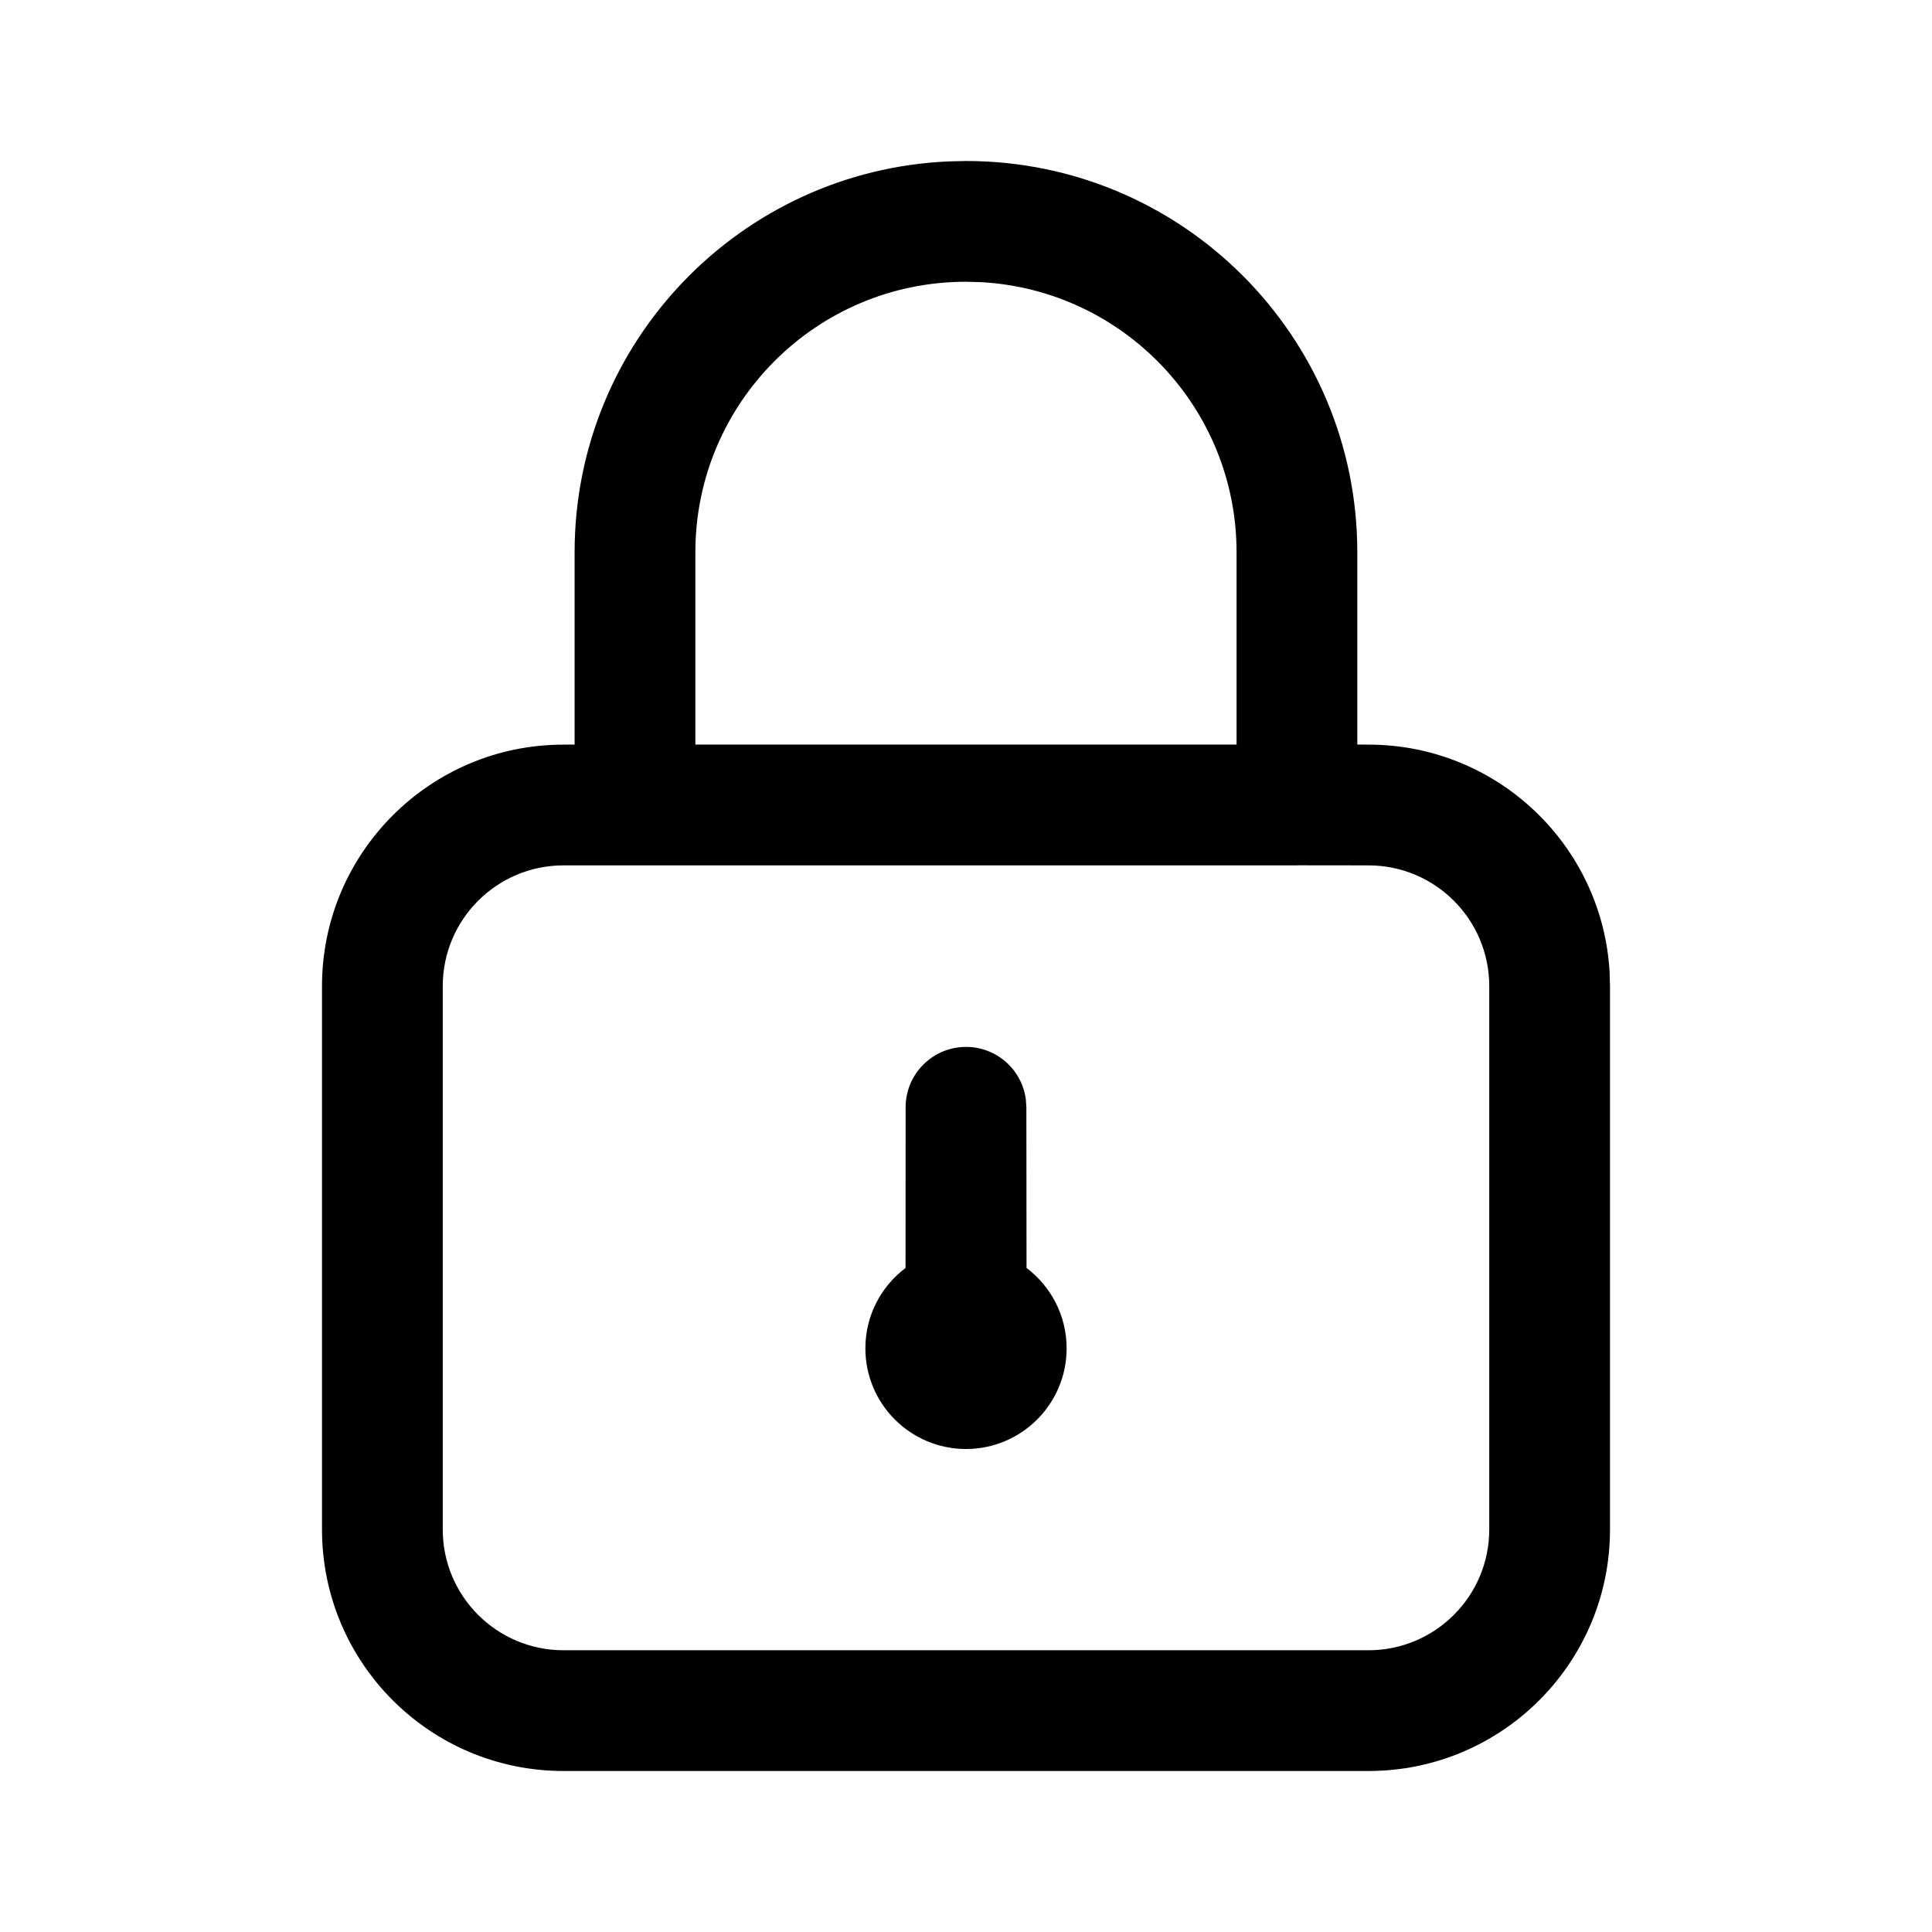
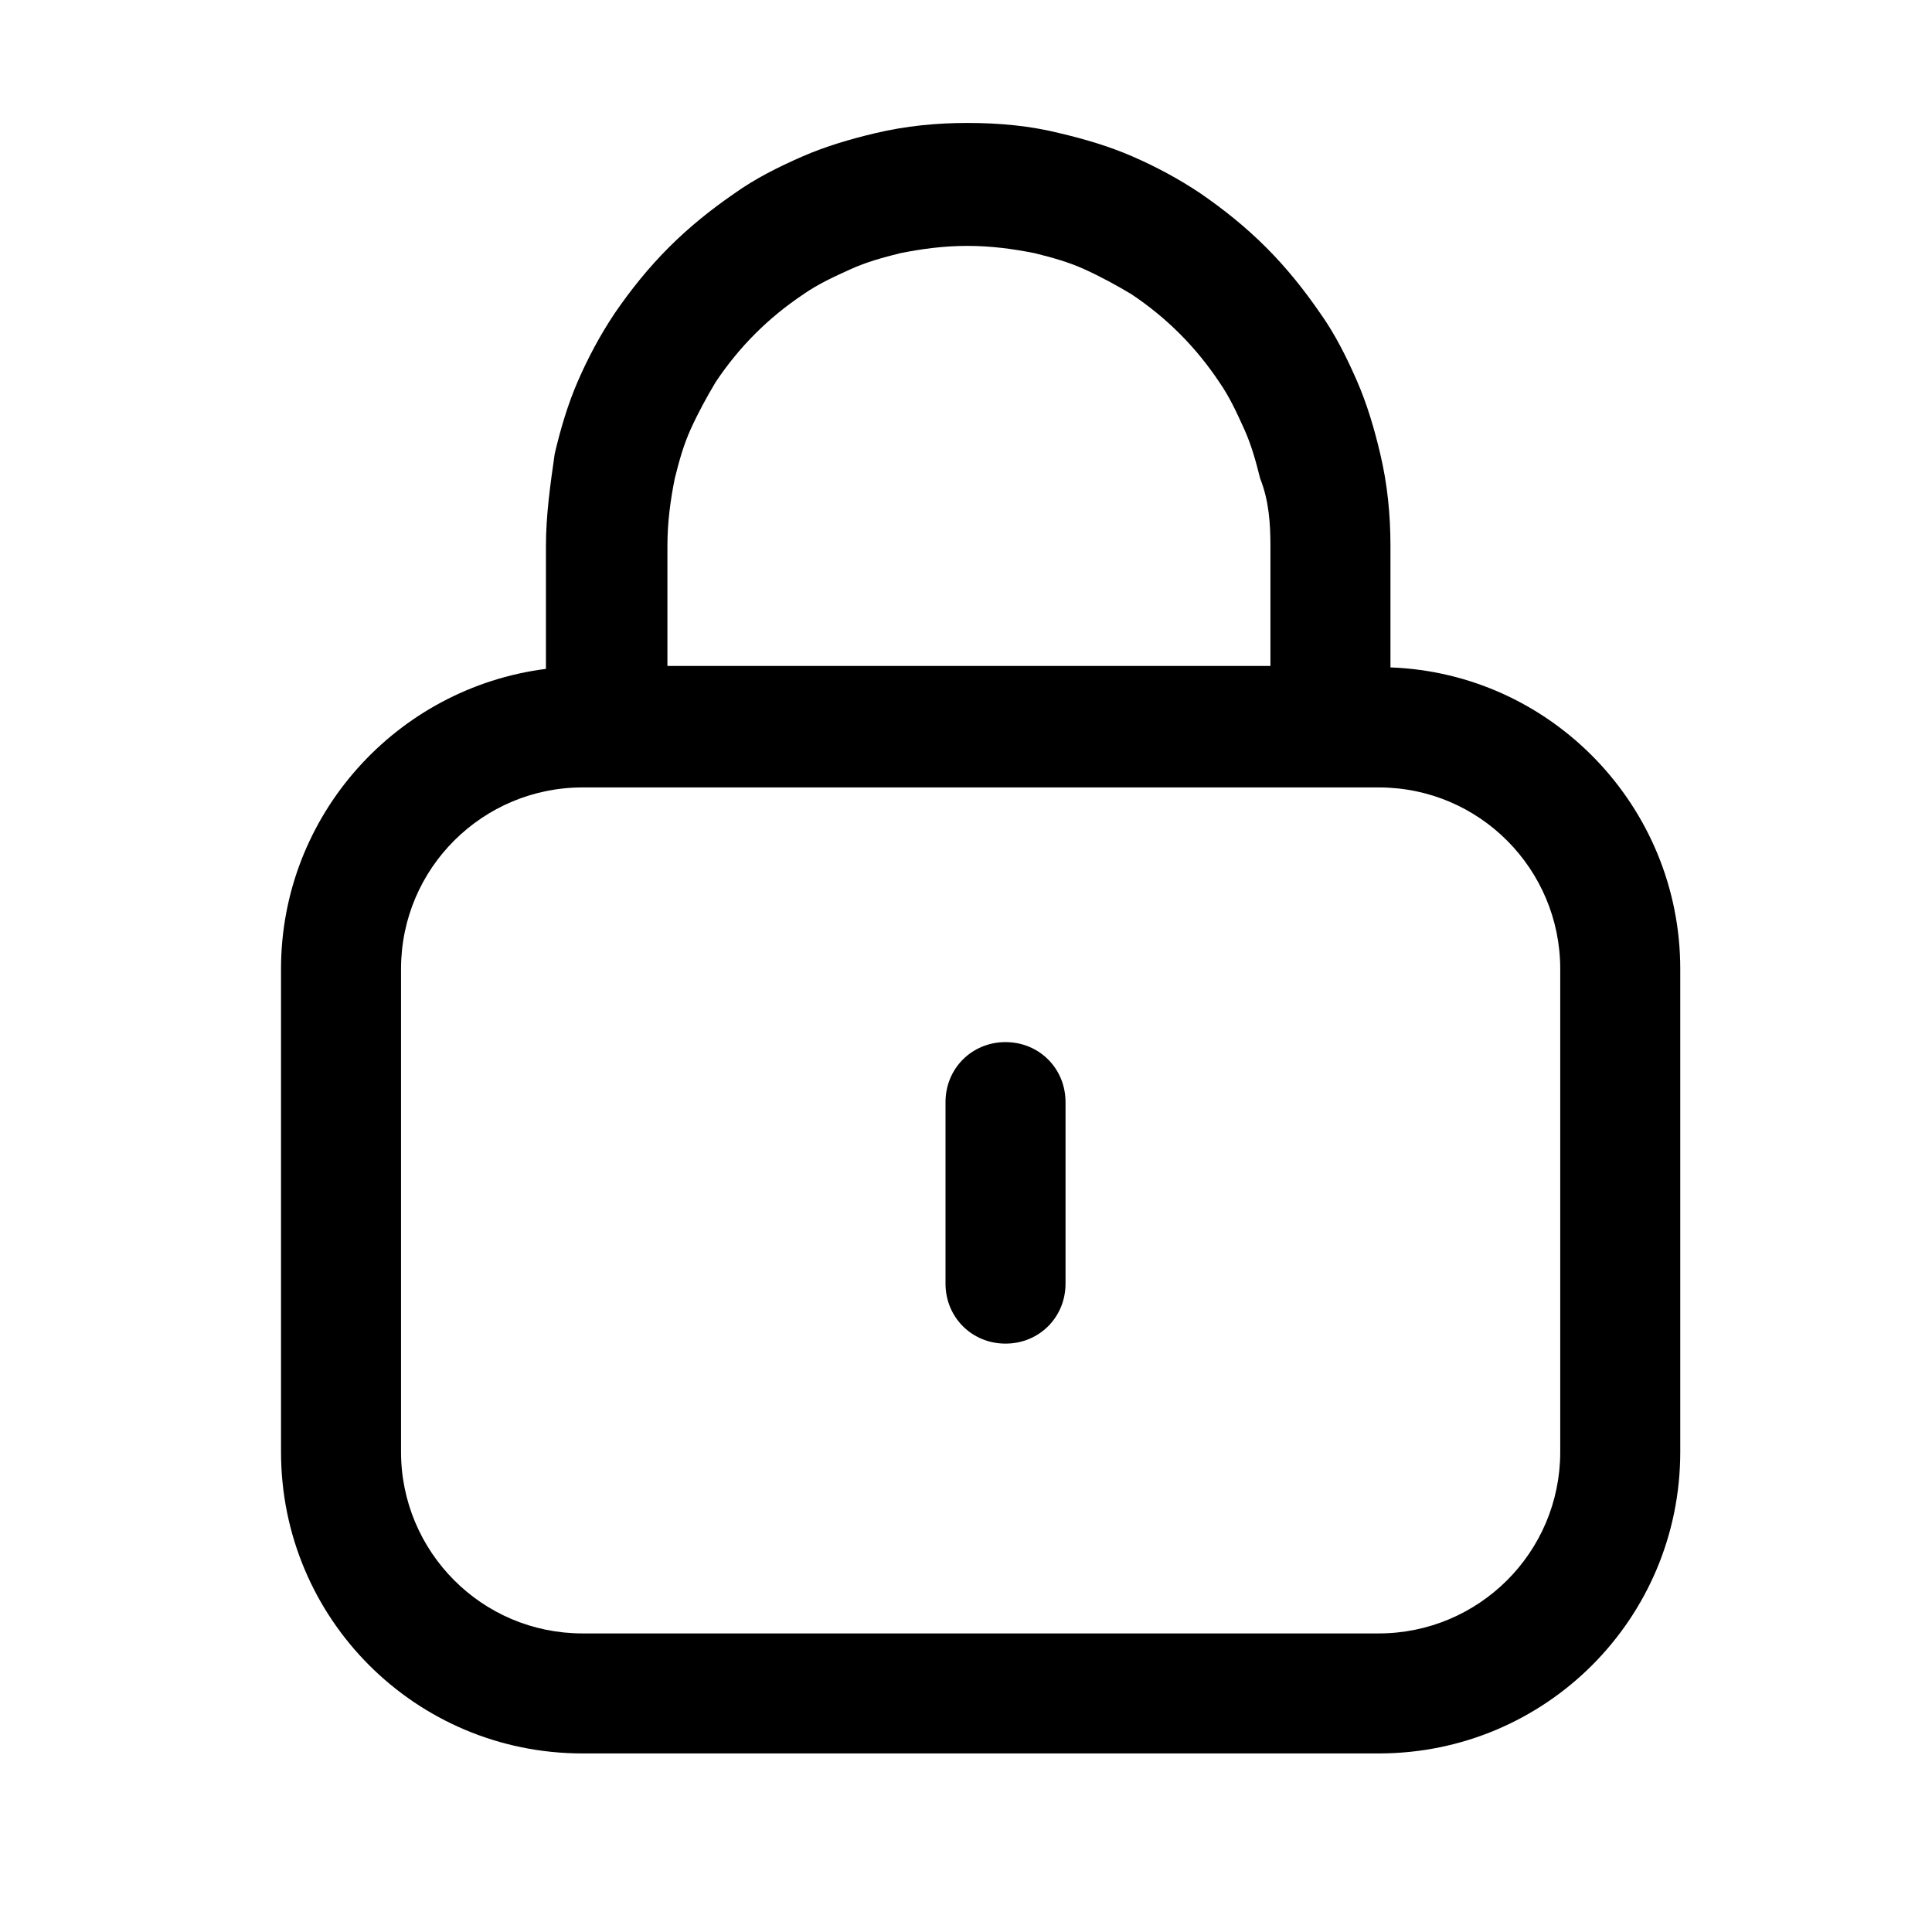
- <svg xmlns="http://www.w3.org/2000/svg" width="24px" height="24px" viewBox="0 0 24 24" version="1.1">
-   <g id="ic_locked_lined" stroke="none" stroke-width="1" fill="none" fill-rule="evenodd">
-     <g id="编组">
-       <rect id="矩形" fill="currentColor" opacity="0" x="0" y="0" width="24" height="24" />
-       <path d="M12,2 C14.685,2 16.861,4.176 16.861,6.861 L16.861,6.861 L16.861,9.249 L17,9.25 C18.597,9.25 19.904,10.499 19.995,12.074 L20,12.25 L20,19 C20,20.657 18.657,22 17,22 L17,22 L7,22 C5.343,22 4,20.657 4,19 L4,19 L4,12.25 C4,10.594 5.344,9.25 7,9.25 L7,9.25 L7.138,9.249 L7.138,6.861 C7.138,4.249 9.199,2.118 11.784,2.005 Z M7.873,10.75 L7,10.75 C6.172,10.75 5.5,11.422 5.5,12.25 L5.5,12.25 L5.5,19 C5.5,19.828 6.172,20.5 7,20.5 L7,20.5 L17,20.5 C17.828,20.5 18.5,19.828 18.5,19 L18.5,19 L18.5,12.25 C18.5,11.422 17.828,10.75 17,10.75 L17,10.75 L16.126,10.749 L16.111,10.75 L7.888,10.75 C7.883,10.75 7.878,10.75 7.873,10.75 Z M12,13.005 C12.38,13.005 12.693,13.287 12.743,13.653 L12.75,13.755 L12.752,15.751 C13.054,15.979 13.25,16.342 13.25,16.75 C13.25,17.44 12.69,18 12,18 C11.31,18 10.75,17.44 10.75,16.75 C10.75,16.342 10.946,15.979 11.249,15.751 L11.25,13.755 C11.25,13.341 11.586,13.005 12,13.005 Z M12,3.5 C10.143,3.5 8.638,5.005 8.638,6.861 L8.638,6.861 L8.638,9.249 L15.361,9.249 L15.361,6.861 C15.361,5.067 13.955,3.601 12.185,3.505 L12.185,3.505 Z" id="形状结合" fill="currentColor" />
-     </g>
-   </g>
+ <svg xmlns="http://www.w3.org/2000/svg" version="1.1" id="图层_1" x="0px" y="0px" viewBox="0 0 132 132" style="enable-background:new 0 0 132 132;" xml:space="preserve">
+   <style type="text/css">
+ 	.st0{fill:none;}
+ 	.st1{fill-rule:evenodd;clip-rule:evenodd;fill:currentColor;}
+ </style>
+   <rect id="size" class="st0" width="132" height="132" />
+   <path id="合并" class="st1" d="M37.3,37.3v8.4C27.1,47,19.2,55.7,19.2,66.2v33c0,11.4,9.2,20.6,20.6,20.6h54.4  c11.4,0,20.6-9.2,20.6-20.6v-33c0-11.1-8.8-20.2-19.8-20.6v-8.3c0-2.1-0.2-4.2-0.7-6.3c-0.4-1.7-0.9-3.4-1.6-5  c-0.7-1.6-1.5-3.2-2.5-4.6l0,0c-1.1-1.6-2.3-3.1-3.7-4.5c-1.4-1.4-2.9-2.6-4.5-3.7l0,0h0c-1.5-1-3-1.8-4.6-2.5  c-1.6-0.7-3.3-1.2-5-1.6l0,0h0c-2-0.5-4.1-0.7-6.3-0.7c-2.1,0-4.2,0.2-6.3,0.7c-1.7,0.4-3.4,0.9-5,1.6c-1.6,0.7-3.2,1.5-4.6,2.5l0,0  c-1.6,1.1-3.1,2.3-4.5,3.7c-1.4,1.4-2.6,2.9-3.7,4.5c-1,1.5-1.8,3-2.5,4.6c-0.7,1.6-1.2,3.3-1.6,5C37.6,33.1,37.3,35.2,37.3,37.3z   M86.8,37.3v8.2H45.6v-8.2c0-1.6,0.2-3.1,0.5-4.6c0.3-1.2,0.6-2.3,1.1-3.4c0.5-1.1,1.1-2.2,1.7-3.2l0,0v0h0l0,0  c0.8-1.2,1.7-2.3,2.7-3.3c1-1,2.1-1.9,3.3-2.7c1-0.7,2.1-1.2,3.2-1.7c1.1-0.5,2.2-0.8,3.4-1.1h0c1.5-0.3,3-0.5,4.6-0.5  c1.6,0,3.1,0.2,4.6,0.5c1.2,0.3,2.3,0.6,3.4,1.1c1.1,0.5,2.2,1.1,3.2,1.7c1.2,0.8,2.3,1.7,3.3,2.7c1,1,1.9,2.1,2.7,3.3  c0.7,1,1.2,2.1,1.7,3.2c0.5,1.1,0.8,2.2,1.1,3.4C86.7,34.2,86.8,35.8,86.8,37.3z M106.6,66.2c0-6.8-5.5-12.4-12.4-12.4H39.8  c-6.8,0-12.4,5.5-12.4,12.4v33c0,6.8,5.5,12.4,12.4,12.4h54.4c6.8,0,12.4-5.5,12.4-12.4V66.2z M68.7,71.2c2.3,0,4.1,1.8,4.1,4.1  v12.4c0,2.3-1.8,4.1-4.1,4.1c-2.3,0-4.1-1.8-4.1-4.1V75.3C64.6,73,66.4,71.2,68.7,71.2z" />
</svg>
